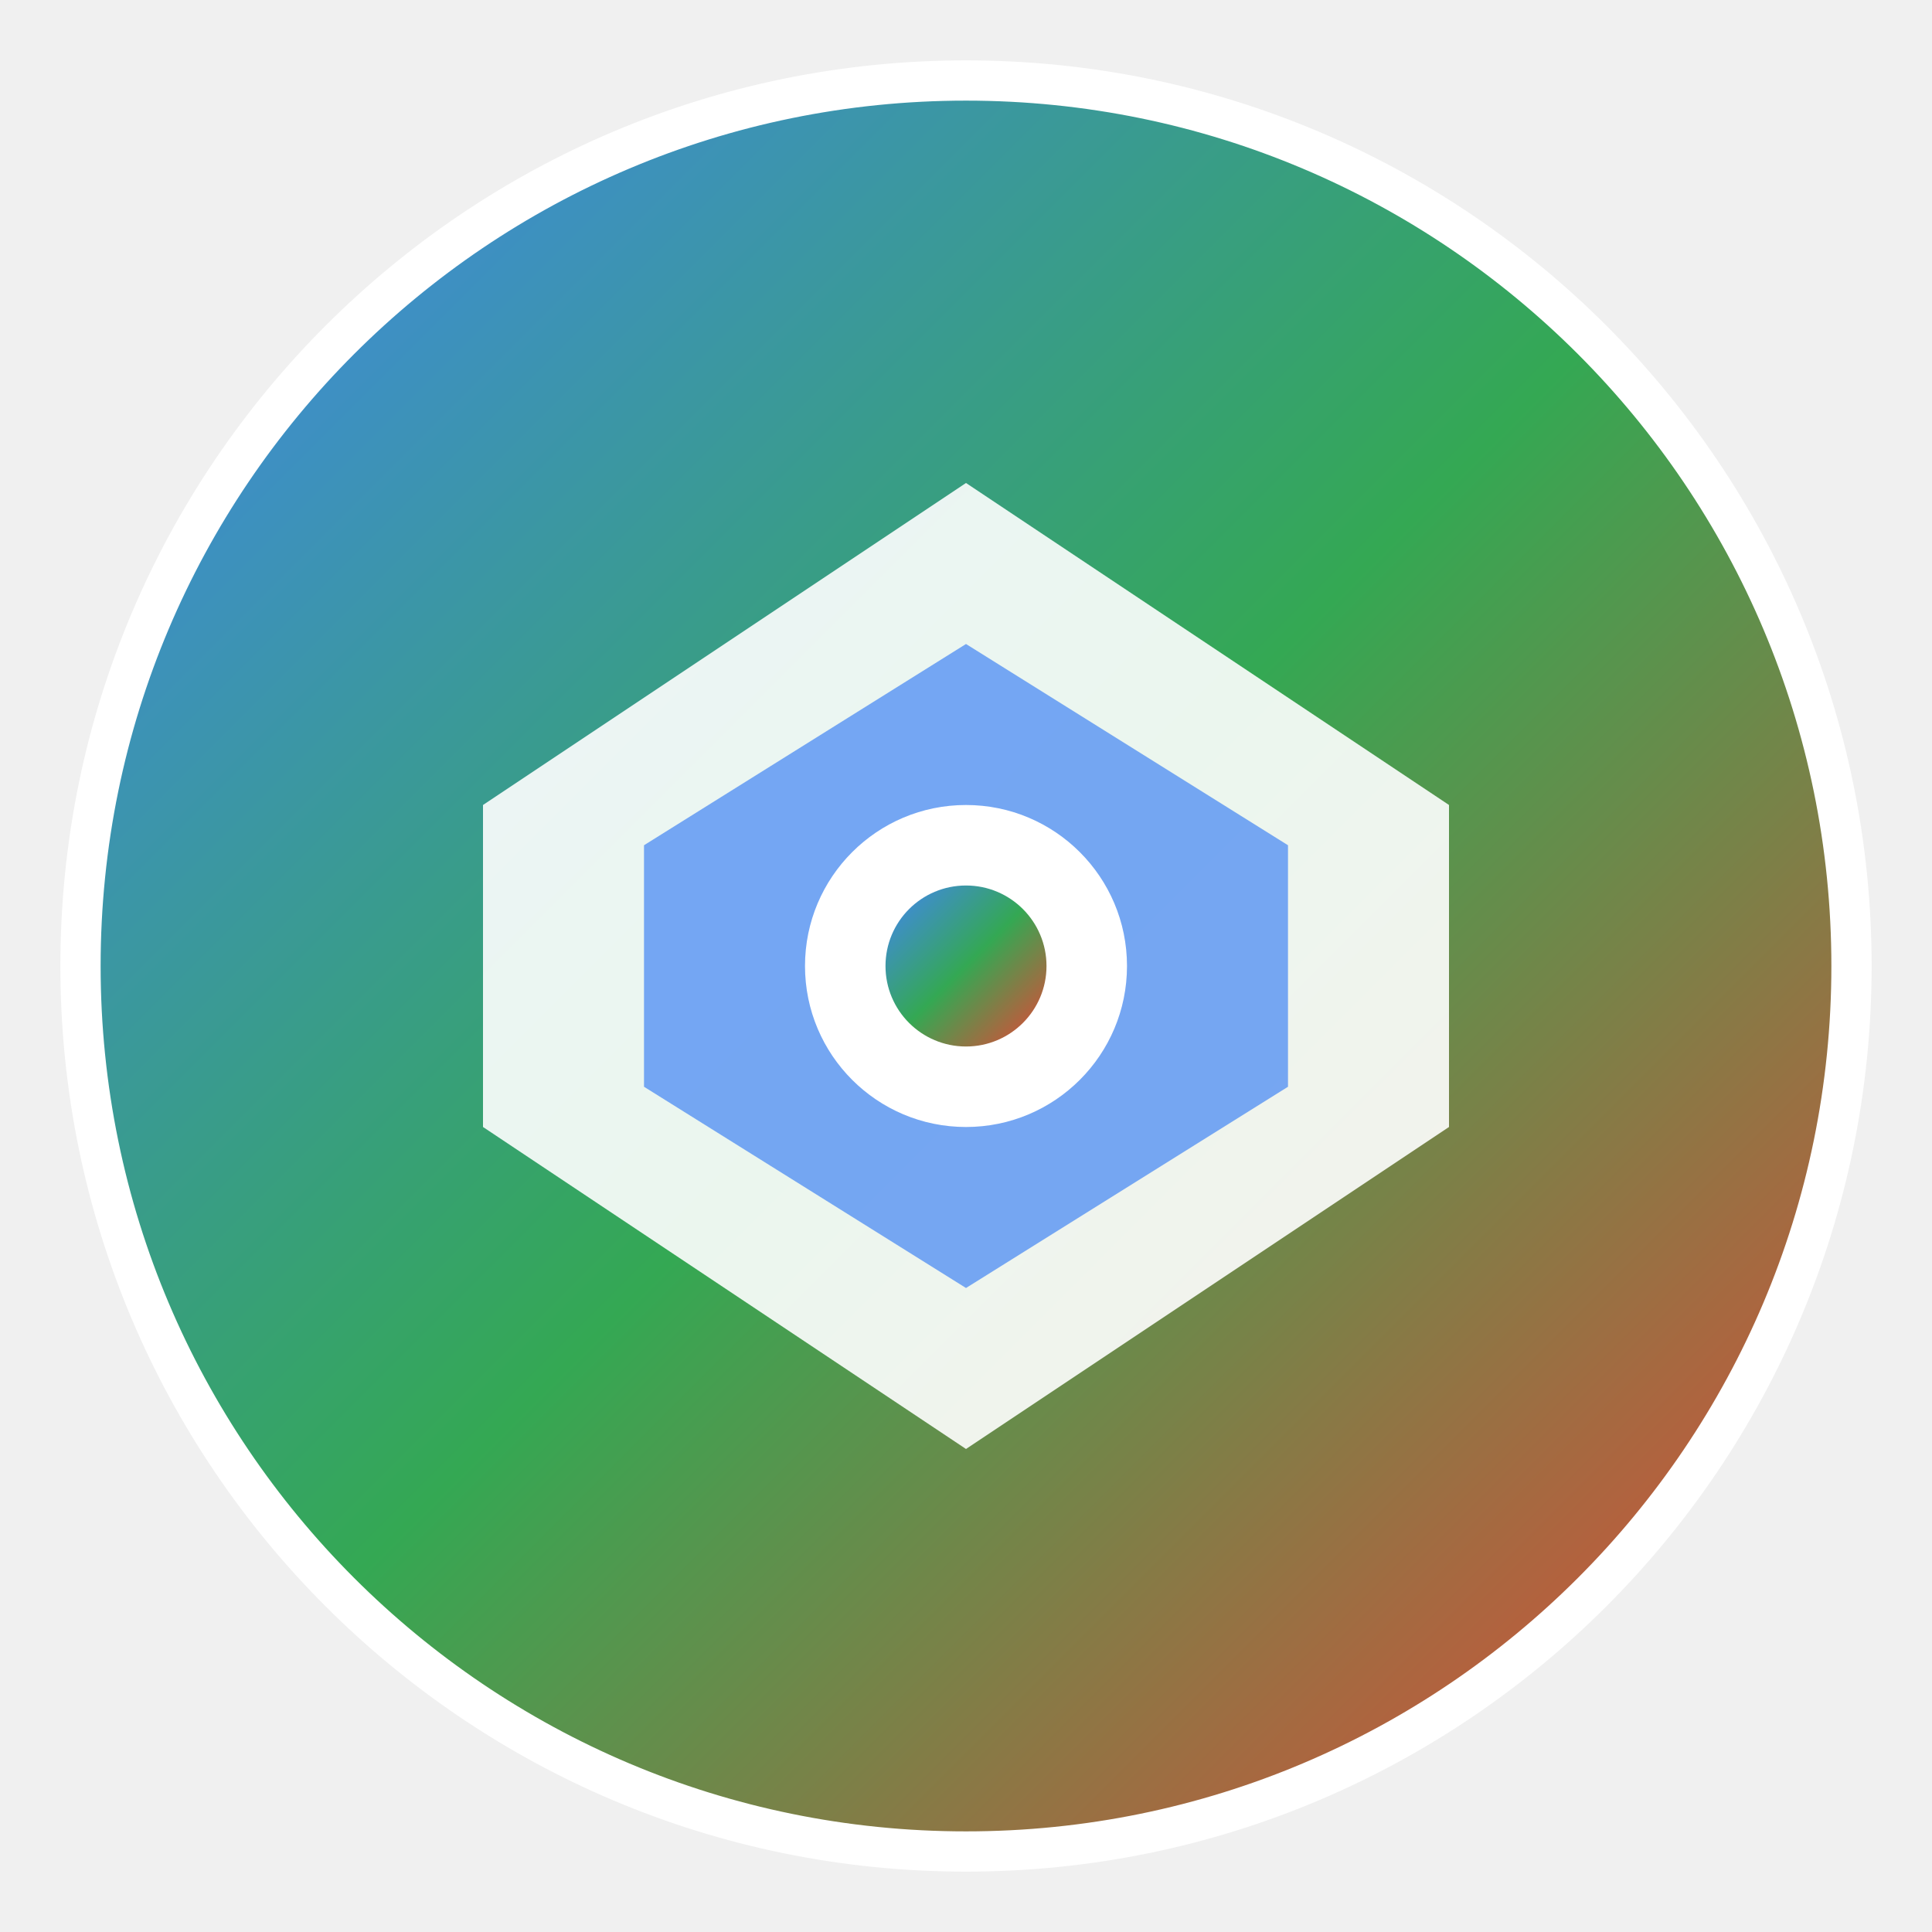
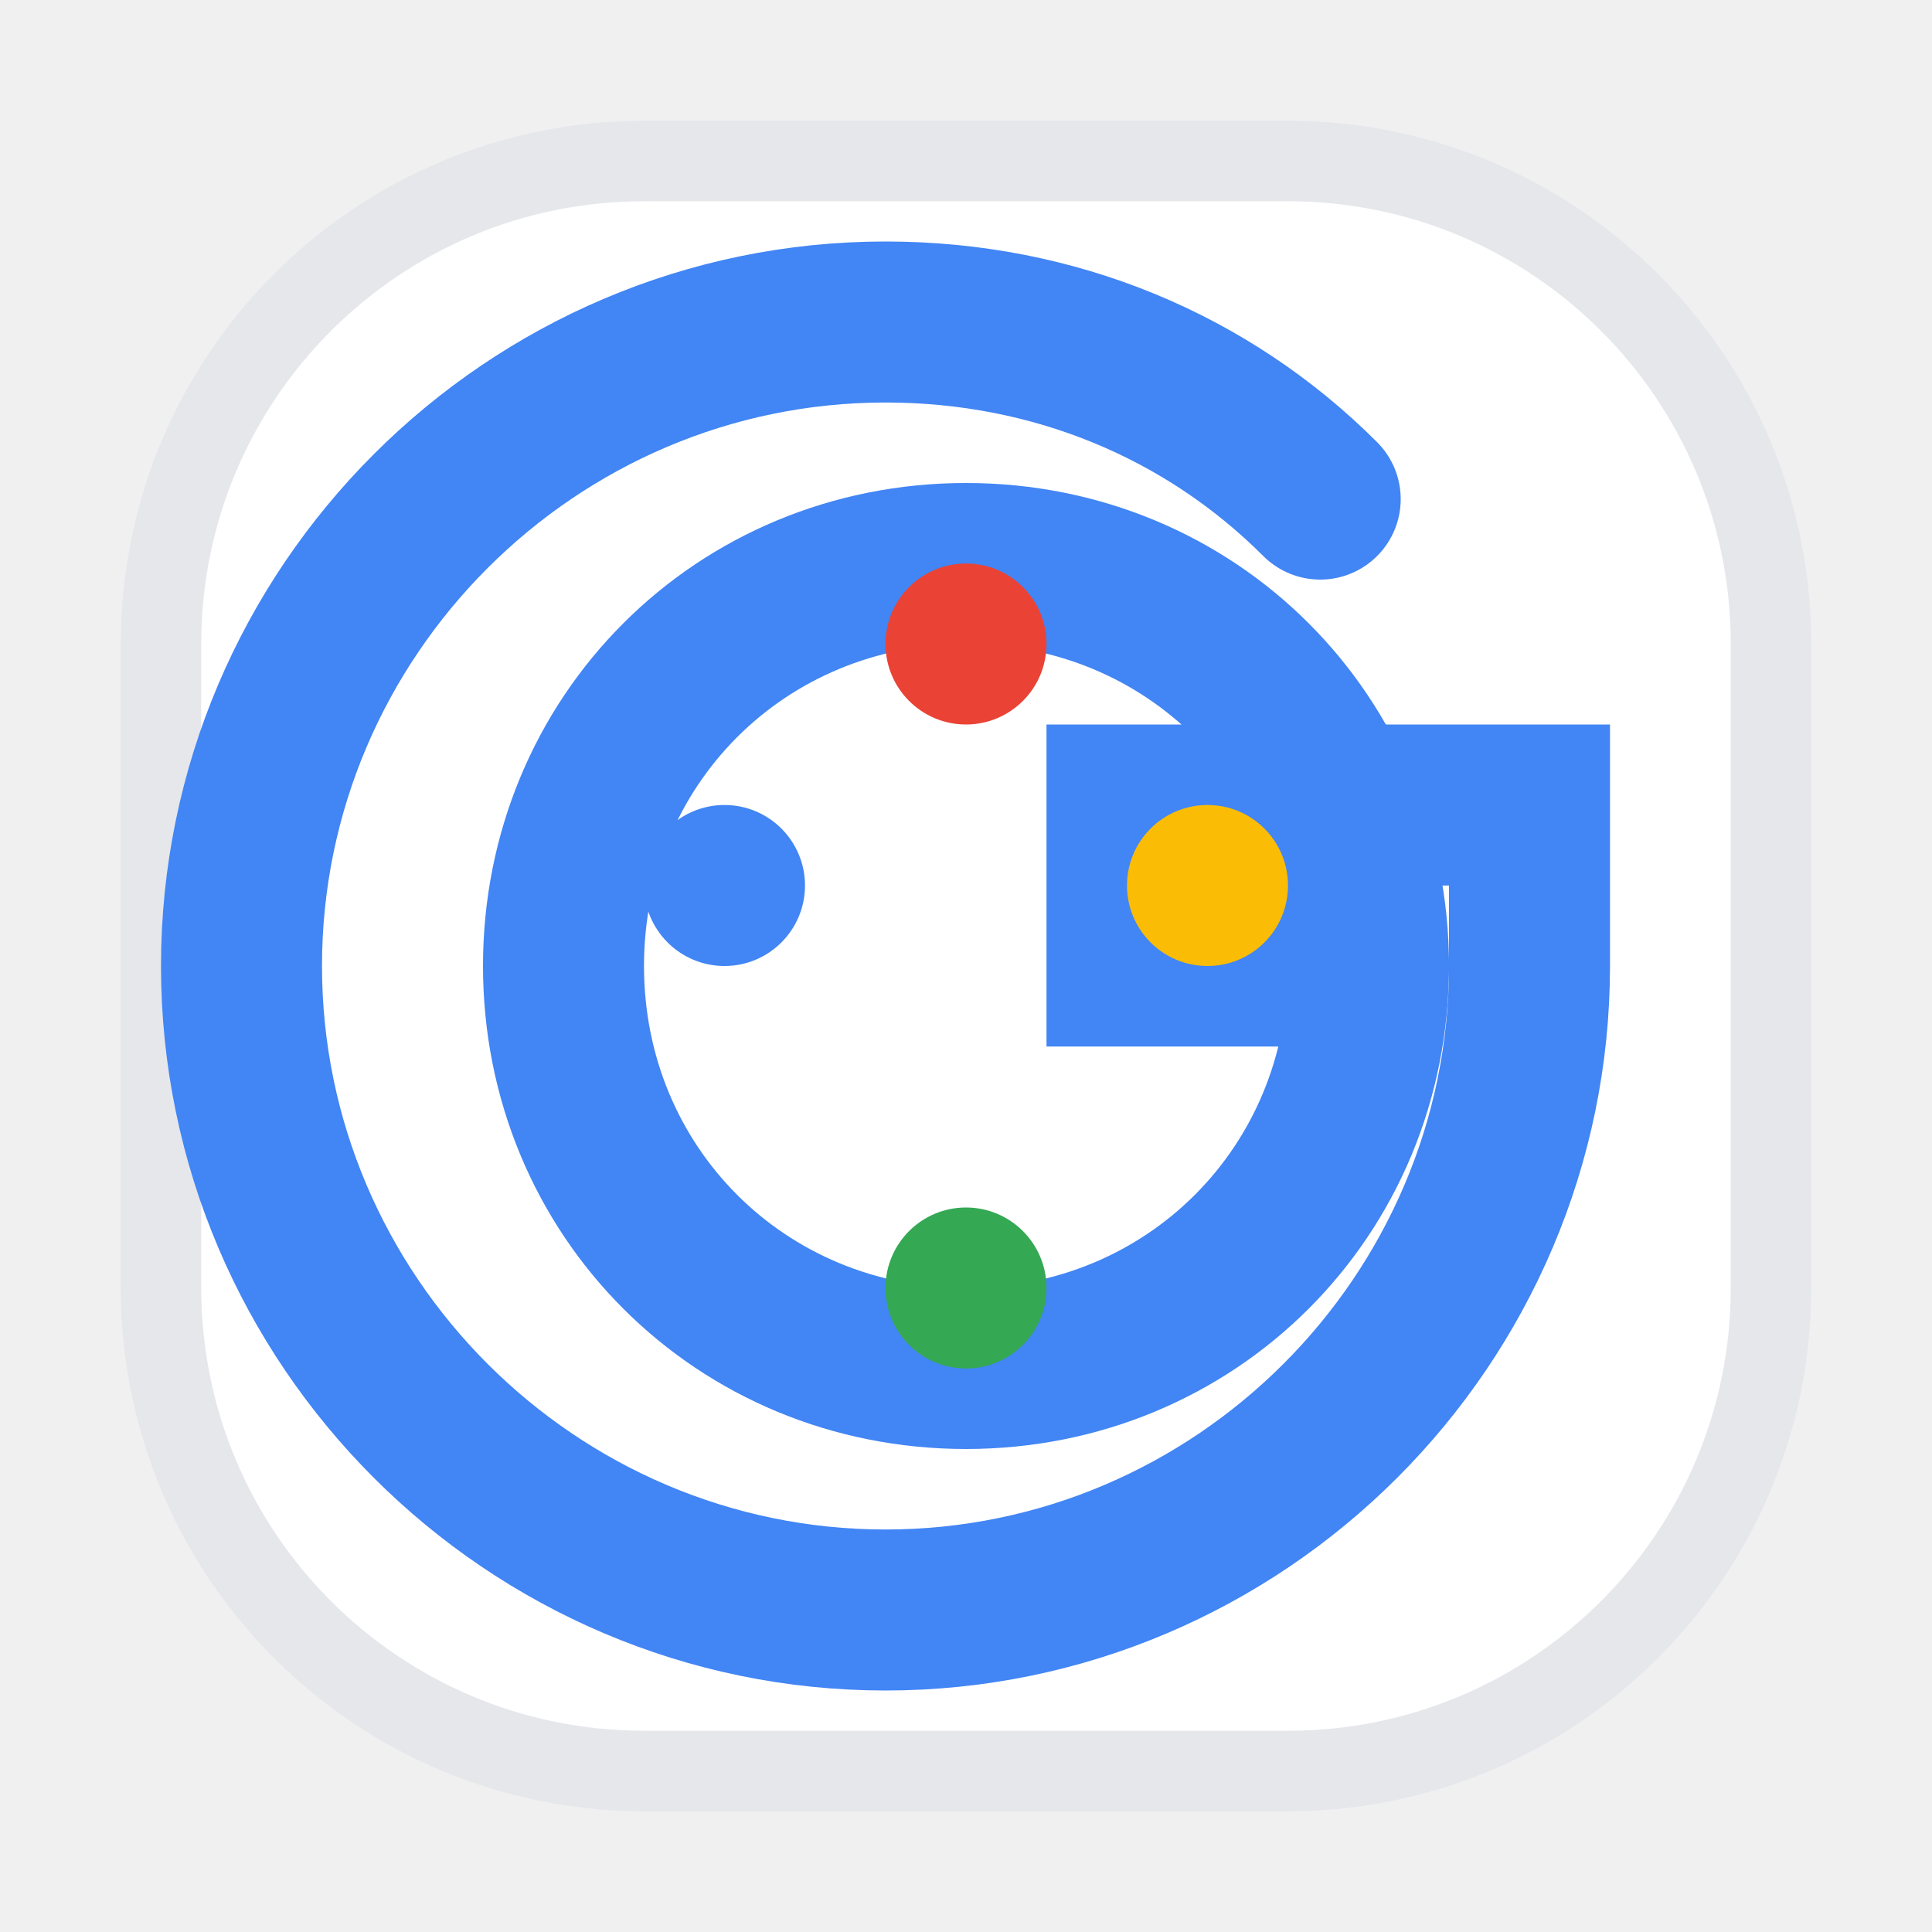
<svg xmlns="http://www.w3.org/2000/svg" width="24" height="24" viewBox="0 0 24 24" fill="none">
-   <defs>
-     <linearGradient id="googleGrad" x1="0%" y1="0%" x2="100%" y2="100%">
-       <stop offset="0%" style="stop-color:#4285F4;stop-opacity:1" />
-       <stop offset="50%" style="stop-color:#34A853;stop-opacity:1" />
-       <stop offset="100%" style="stop-color:#EA4335;stop-opacity:1" />
-     </linearGradient>
-   </defs>
-   <circle cx="12" cy="12" r="11" fill="url(#googleGrad)" stroke="#FFFFFF" stroke-width="0.5" />
-   <polygon points="12,6 18,10 18,14 12,18 6,14 6,10" fill="white" fill-opacity="0.9" />
-   <polygon points="12,8 16,10.5 16,13.5 12,16 8,13.5 8,10.5" fill="#4285F4" fill-opacity="0.7" />
-   <circle cx="12" cy="12" r="2" fill="white" />
-   <circle cx="12" cy="12" r="1" fill="url(#googleGrad)" />
+   <rect x="2" y="2" width="20" height="20" rx="6" fill="white" stroke="#E5E7EB" stroke-width="1" />
+   <path d="M12 7C14.8 7 17 9.2 17 12C17 14.8 14.8 17 12 17C9.2 17 7 14.8 7 12C7 9.2 9.2 7 12 7Z" stroke="#4285F4" stroke-width="2" fill="none" />
+   <path d="M17 12H14V10H19V12C19 16.4 15.4 20 11 20C6.6 20 3 16.4 3 12C3 7.6 6.6 4 11 4C13.1 4 15 4.8 16.4 6.2" stroke="#4285F4" stroke-width="2" stroke-linecap="round" fill="none" />
+   <circle cx="12" cy="8" r="1" fill="#EA4335" />
+   <circle cx="15" cy="11" r="1" fill="#FBBC05" />
+   <circle cx="12" cy="16" r="1" fill="#34A853" />
+   <circle cx="9" cy="11" r="1" fill="#4285F4" />
</svg>
